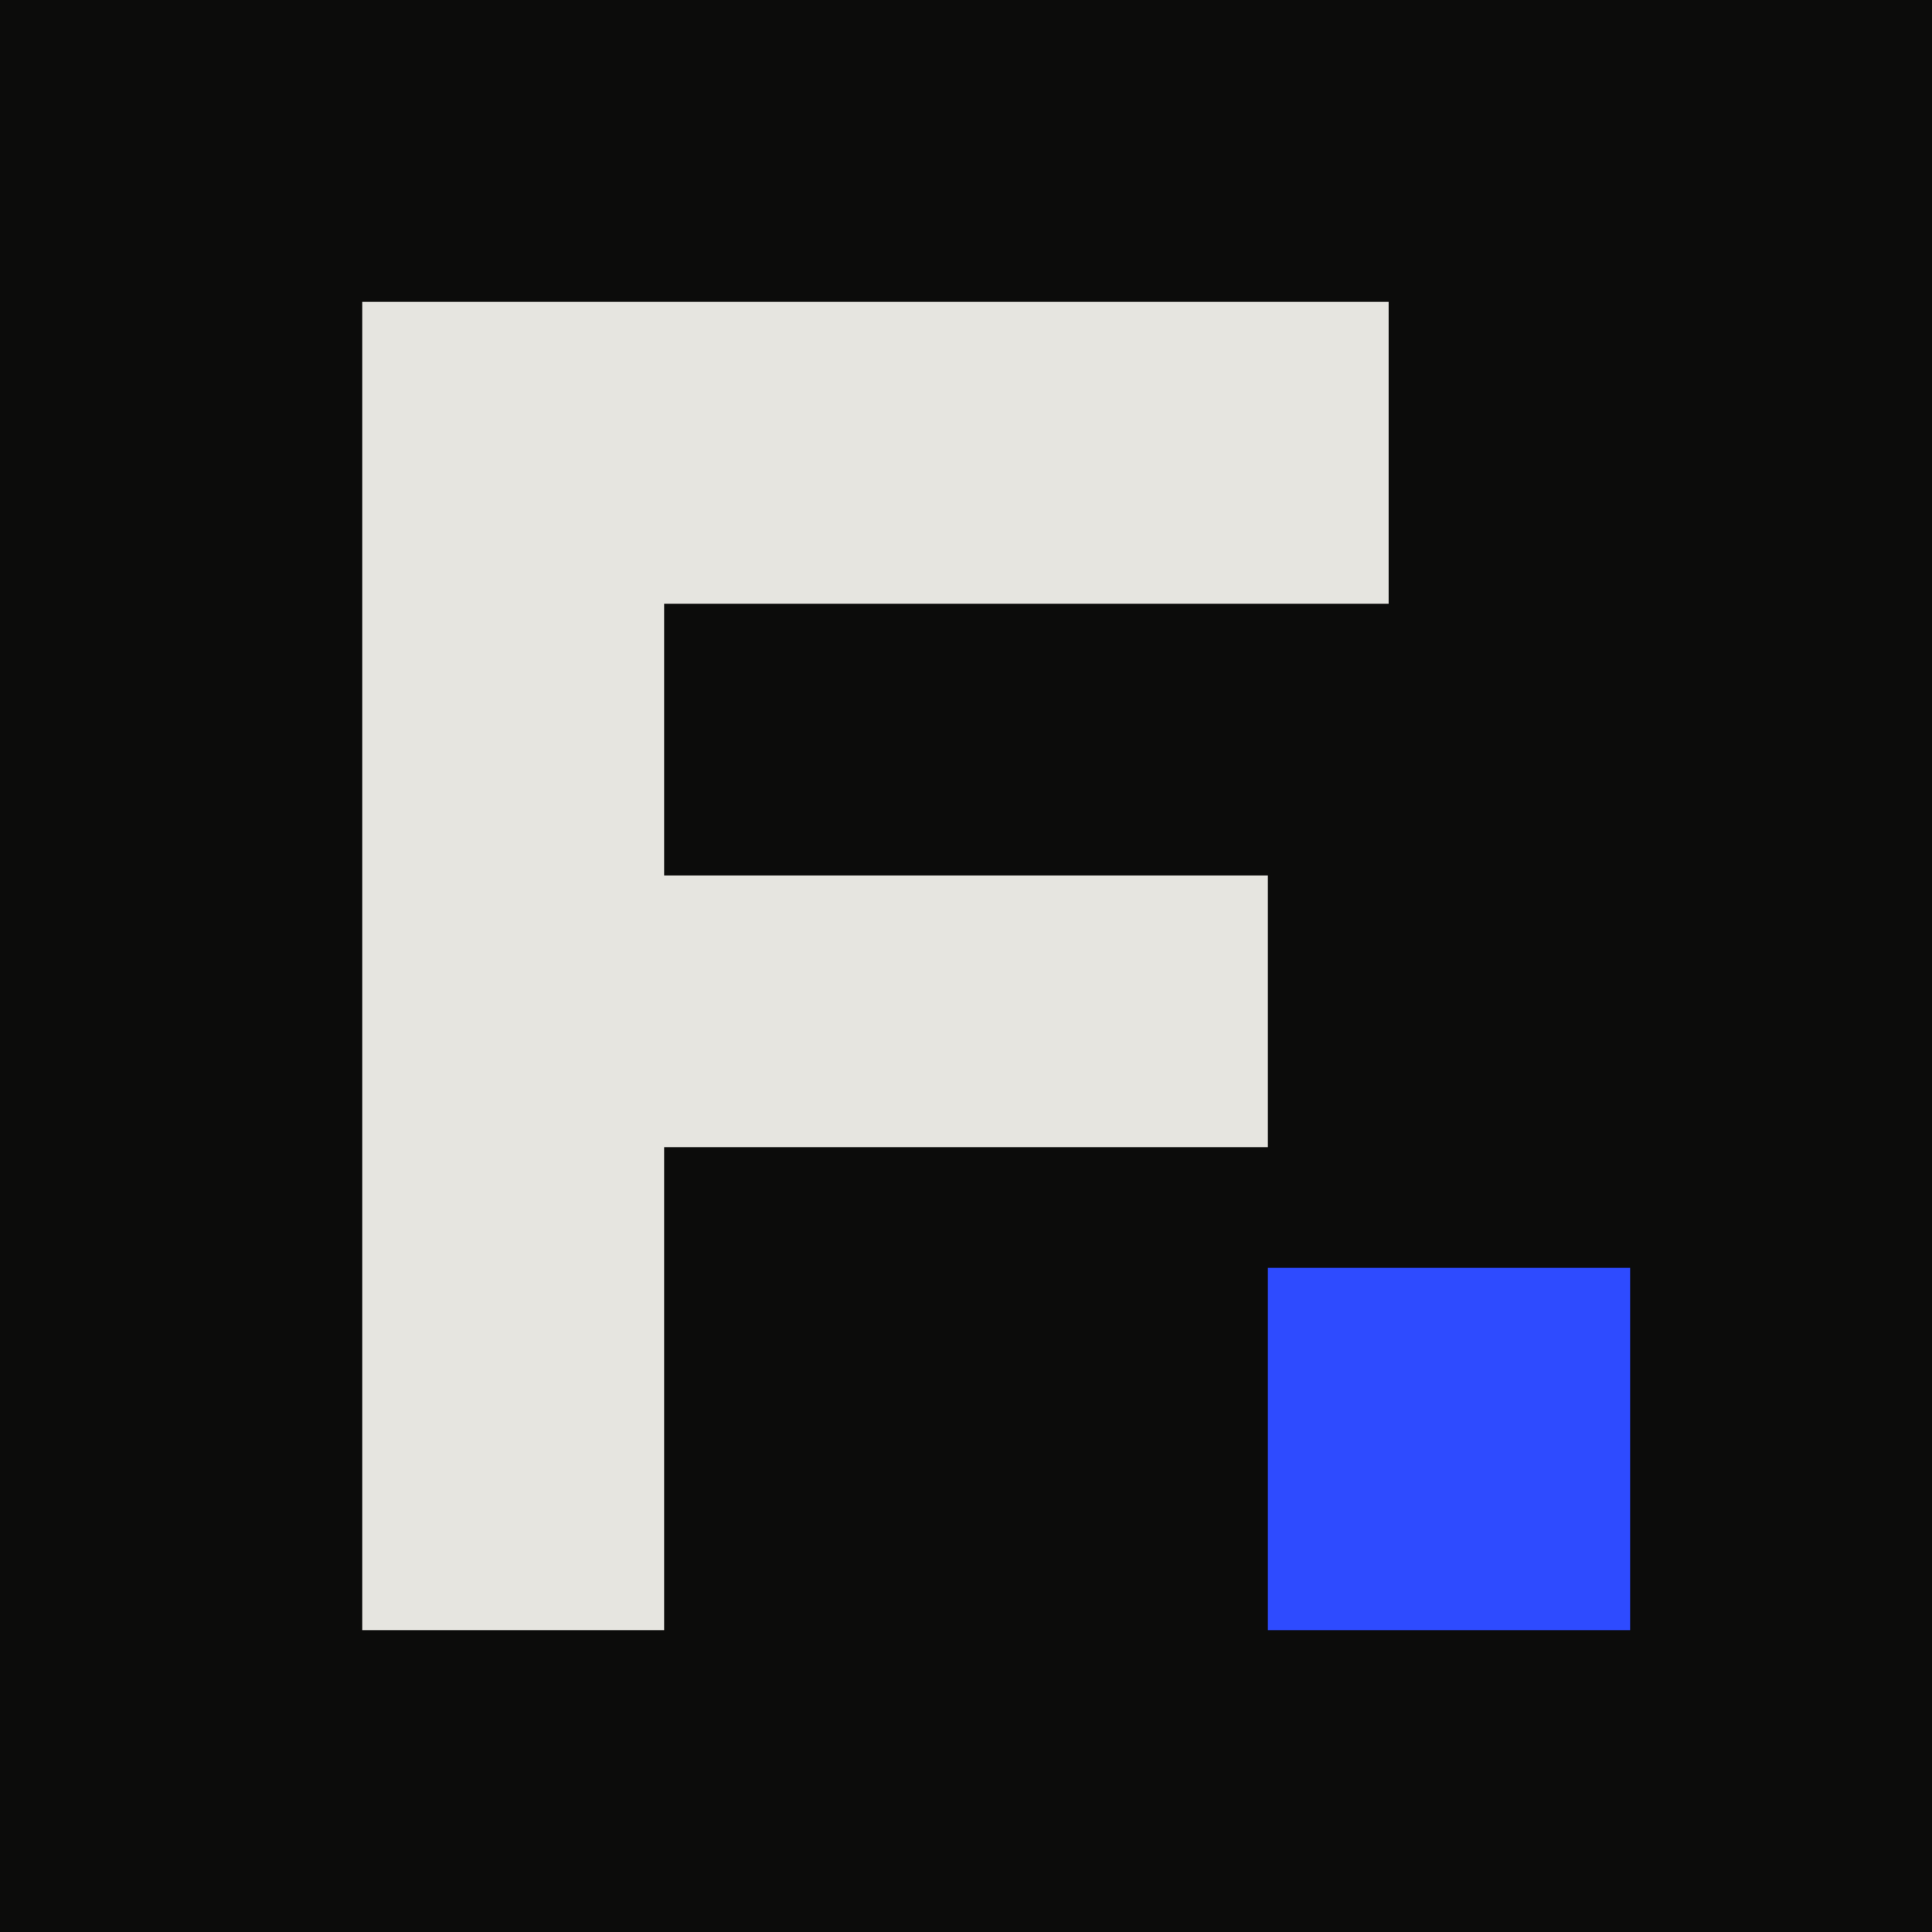
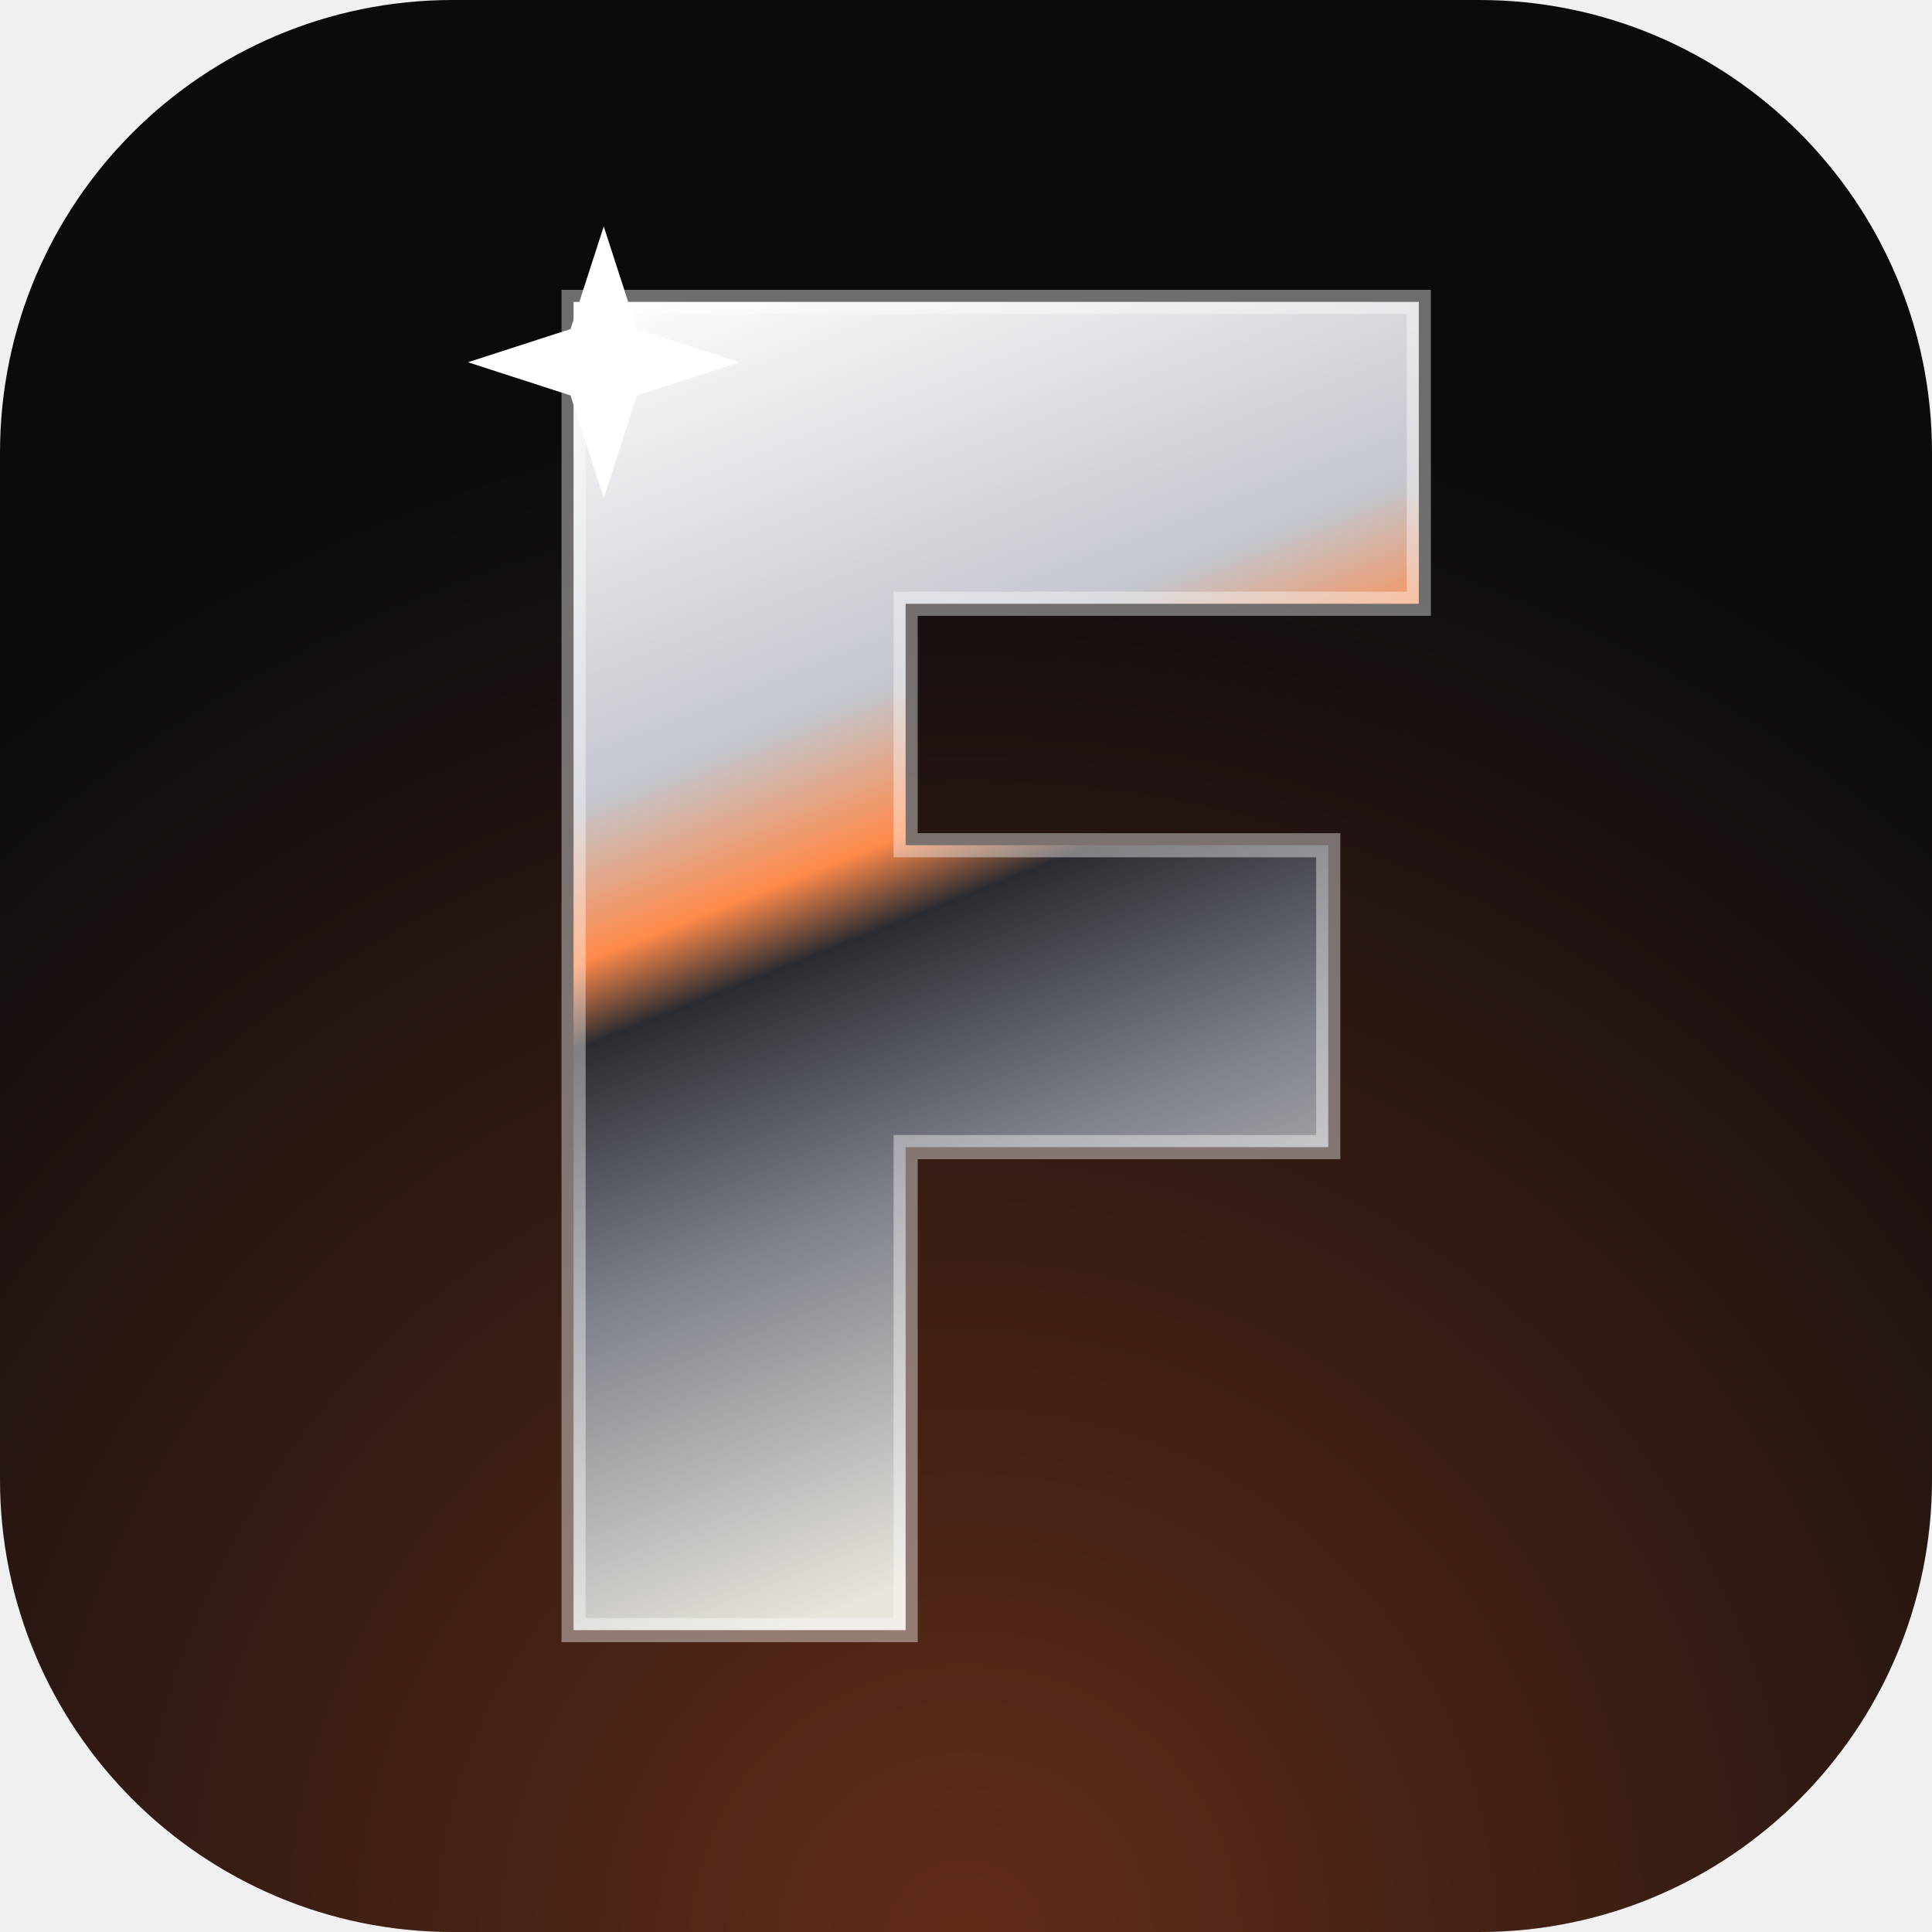
- <svg xmlns="http://www.w3.org/2000/svg" viewBox="0 0 64 64" width="64" height="64" role="img" aria-labelledby="t">
-   <rect width="64" height="64" fill="#0c0c0b" />
-   <path fill="#e6e5e0" d="M12 10H46V20H22V29H42V38H22V54H12Z" />
-   <path fill="#2e4bff" d="M42 42H54V54H42Z" />
+ <svg xmlns="http://www.w3.org/2000/svg" viewBox="0 0 64 64" width="64" height="64">
+   <defs>
+     <linearGradient id="chrome" x1="0" y1="0" x2="0.25" y2="1">
+       <stop offset="0" stop-color="#ffffff" />
+       <stop offset="0.36" stop-color="#c3c6cd" />
+       <stop offset="0.47" stop-color="#ff8a4a" />
+       <stop offset="0.53" stop-color="#2b2c31" />
+       <stop offset="0.72" stop-color="#7d818a" />
+       <stop offset="1" stop-color="#e9e4dc" />
+     </linearGradient>
+     <radialGradient id="glow" cx="0.5" cy="1" r="0.8">
+       <stop offset="0" stop-color="#ff6a2b" stop-opacity="0.35" />
+       <stop offset="1" stop-color="#ff6a2b" stop-opacity="0" />
+     </radialGradient>
+   </defs>
+   <rect width="64" height="64" rx="15" fill="#0b0b0e" />
+   <rect width="64" height="64" rx="15" fill="url(#glow)" />
+   <path fill="url(#chrome)" stroke="#ffffff" stroke-opacity="0.4" stroke-width="0.8" d="M19 10H47V20H30V28H44V38H30V54H19Z" />
+   <path fill="#fff" d="M20 7.5l1.1 3.4 3.4 1.1-3.4 1.1L20 16.5l-1.1-3.4-3.4-1.1 3.4-1.1z" />
</svg>
